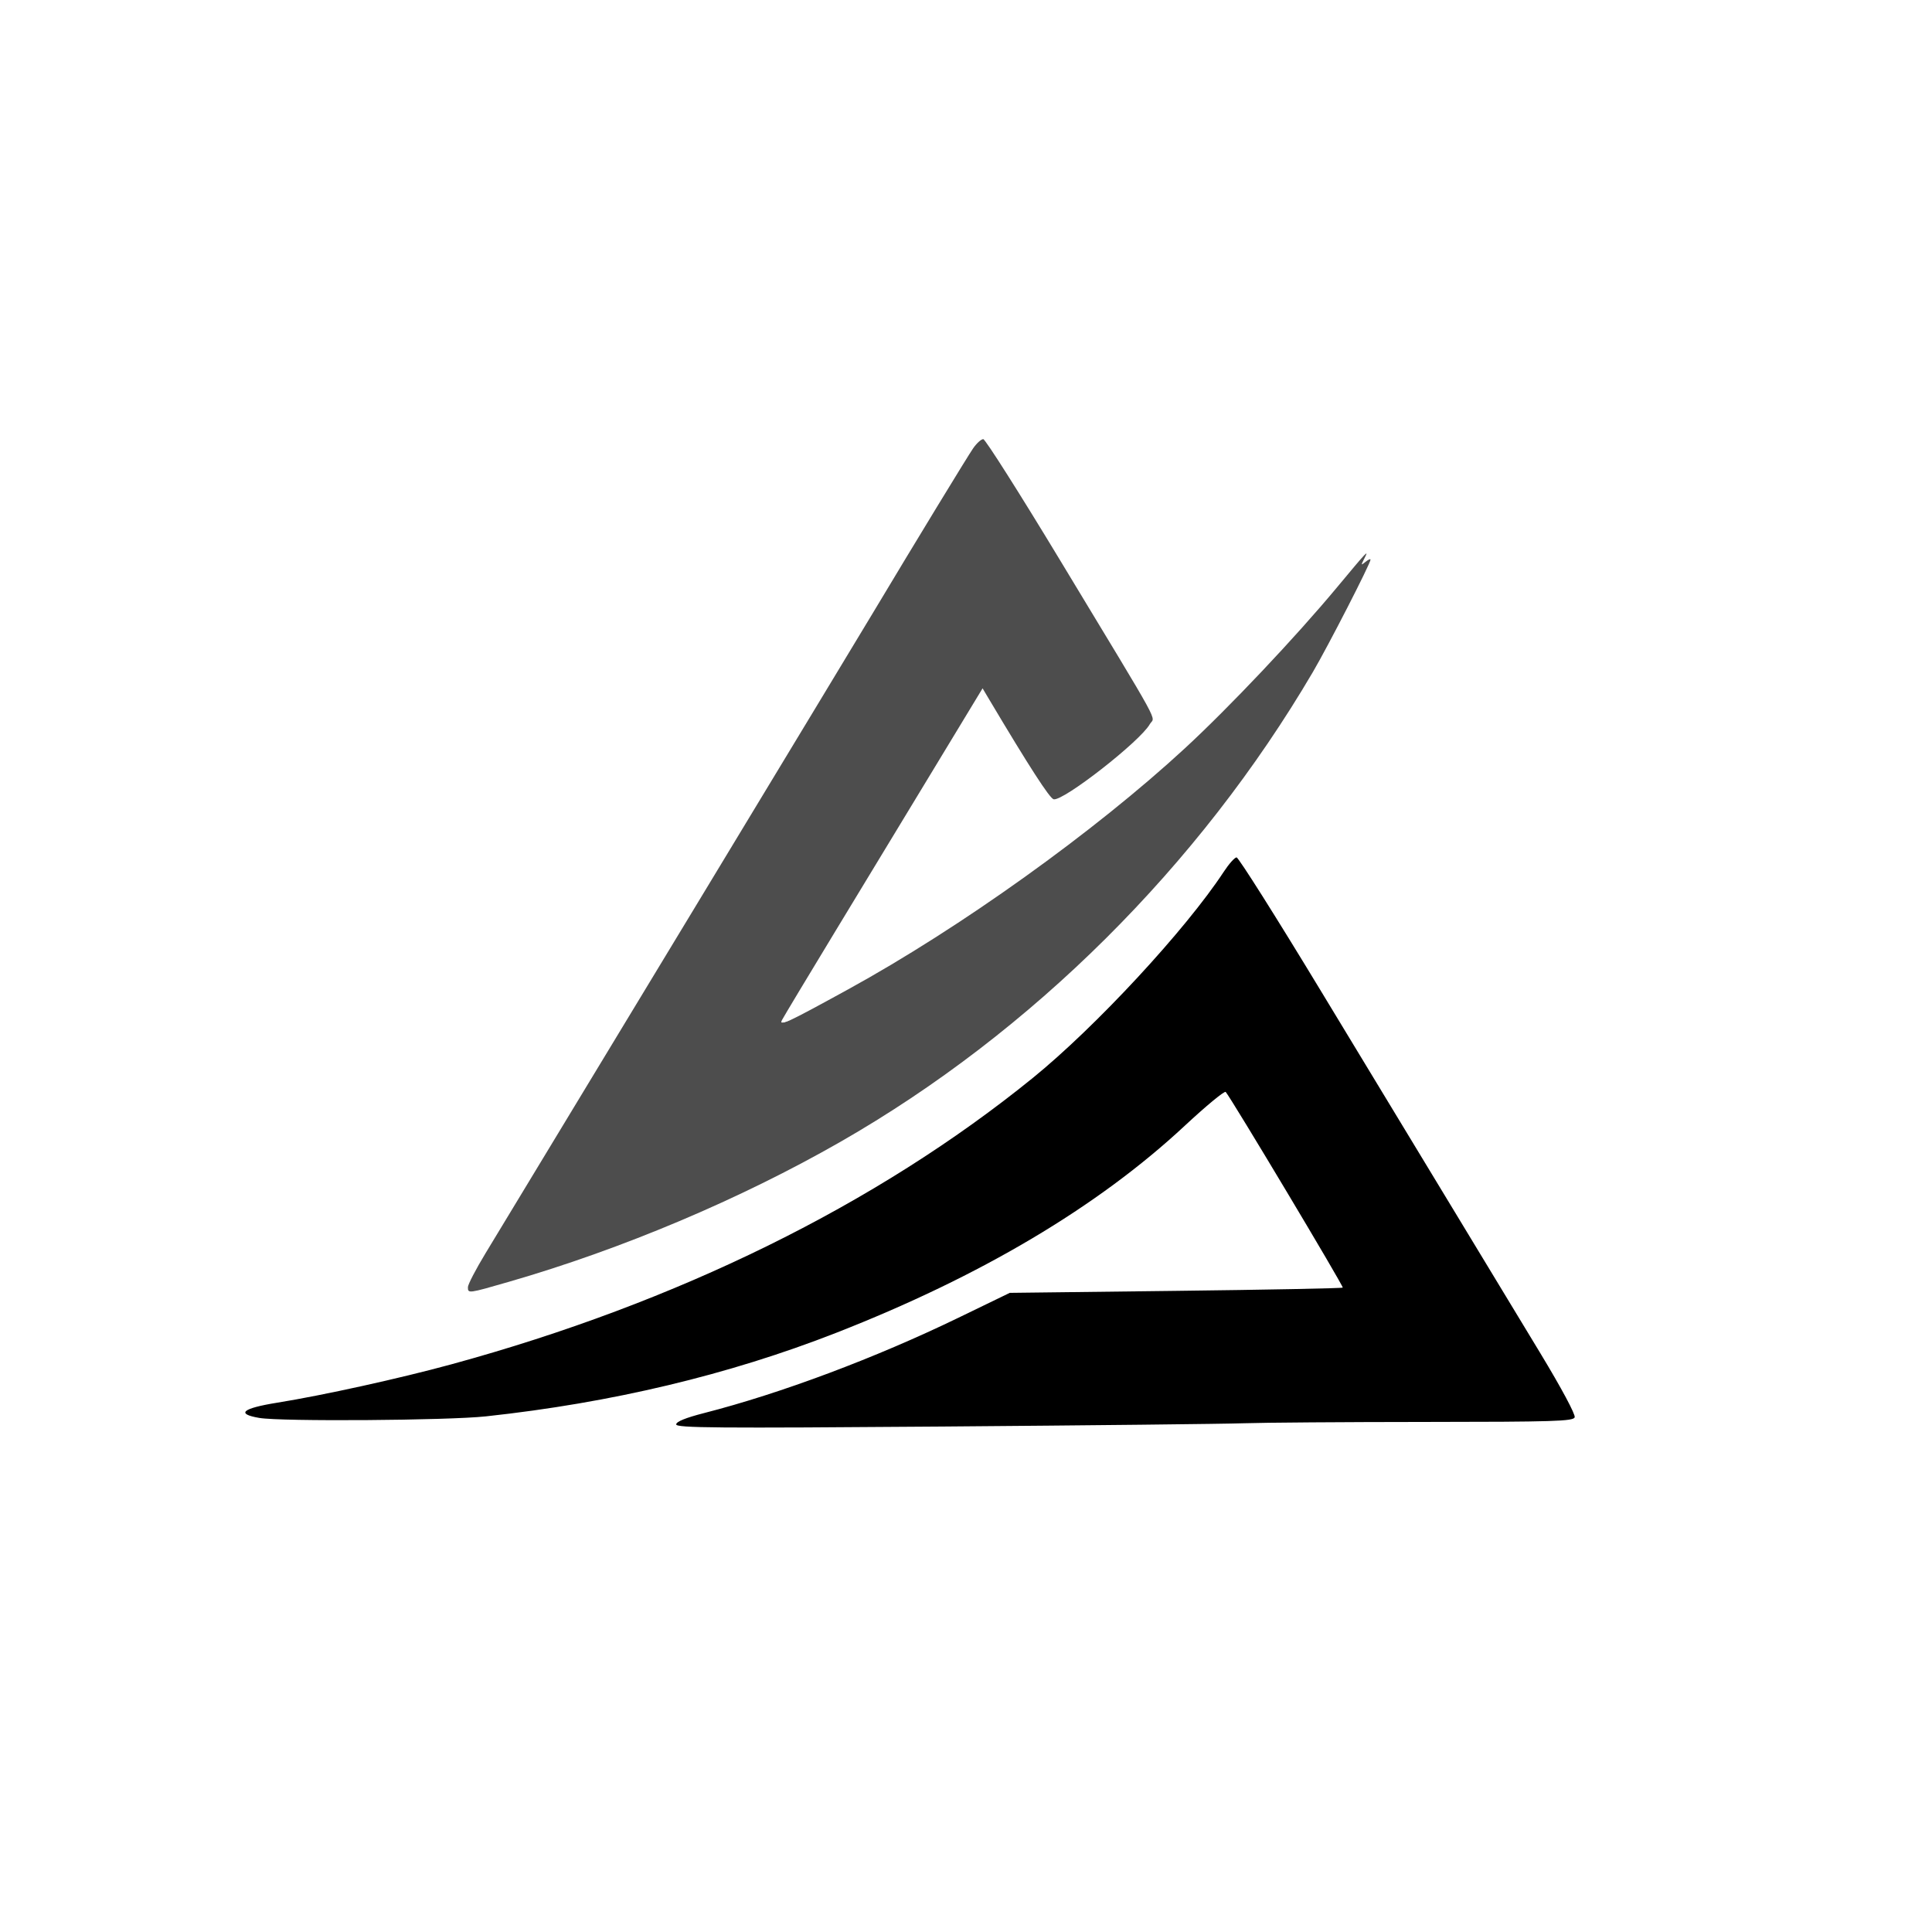
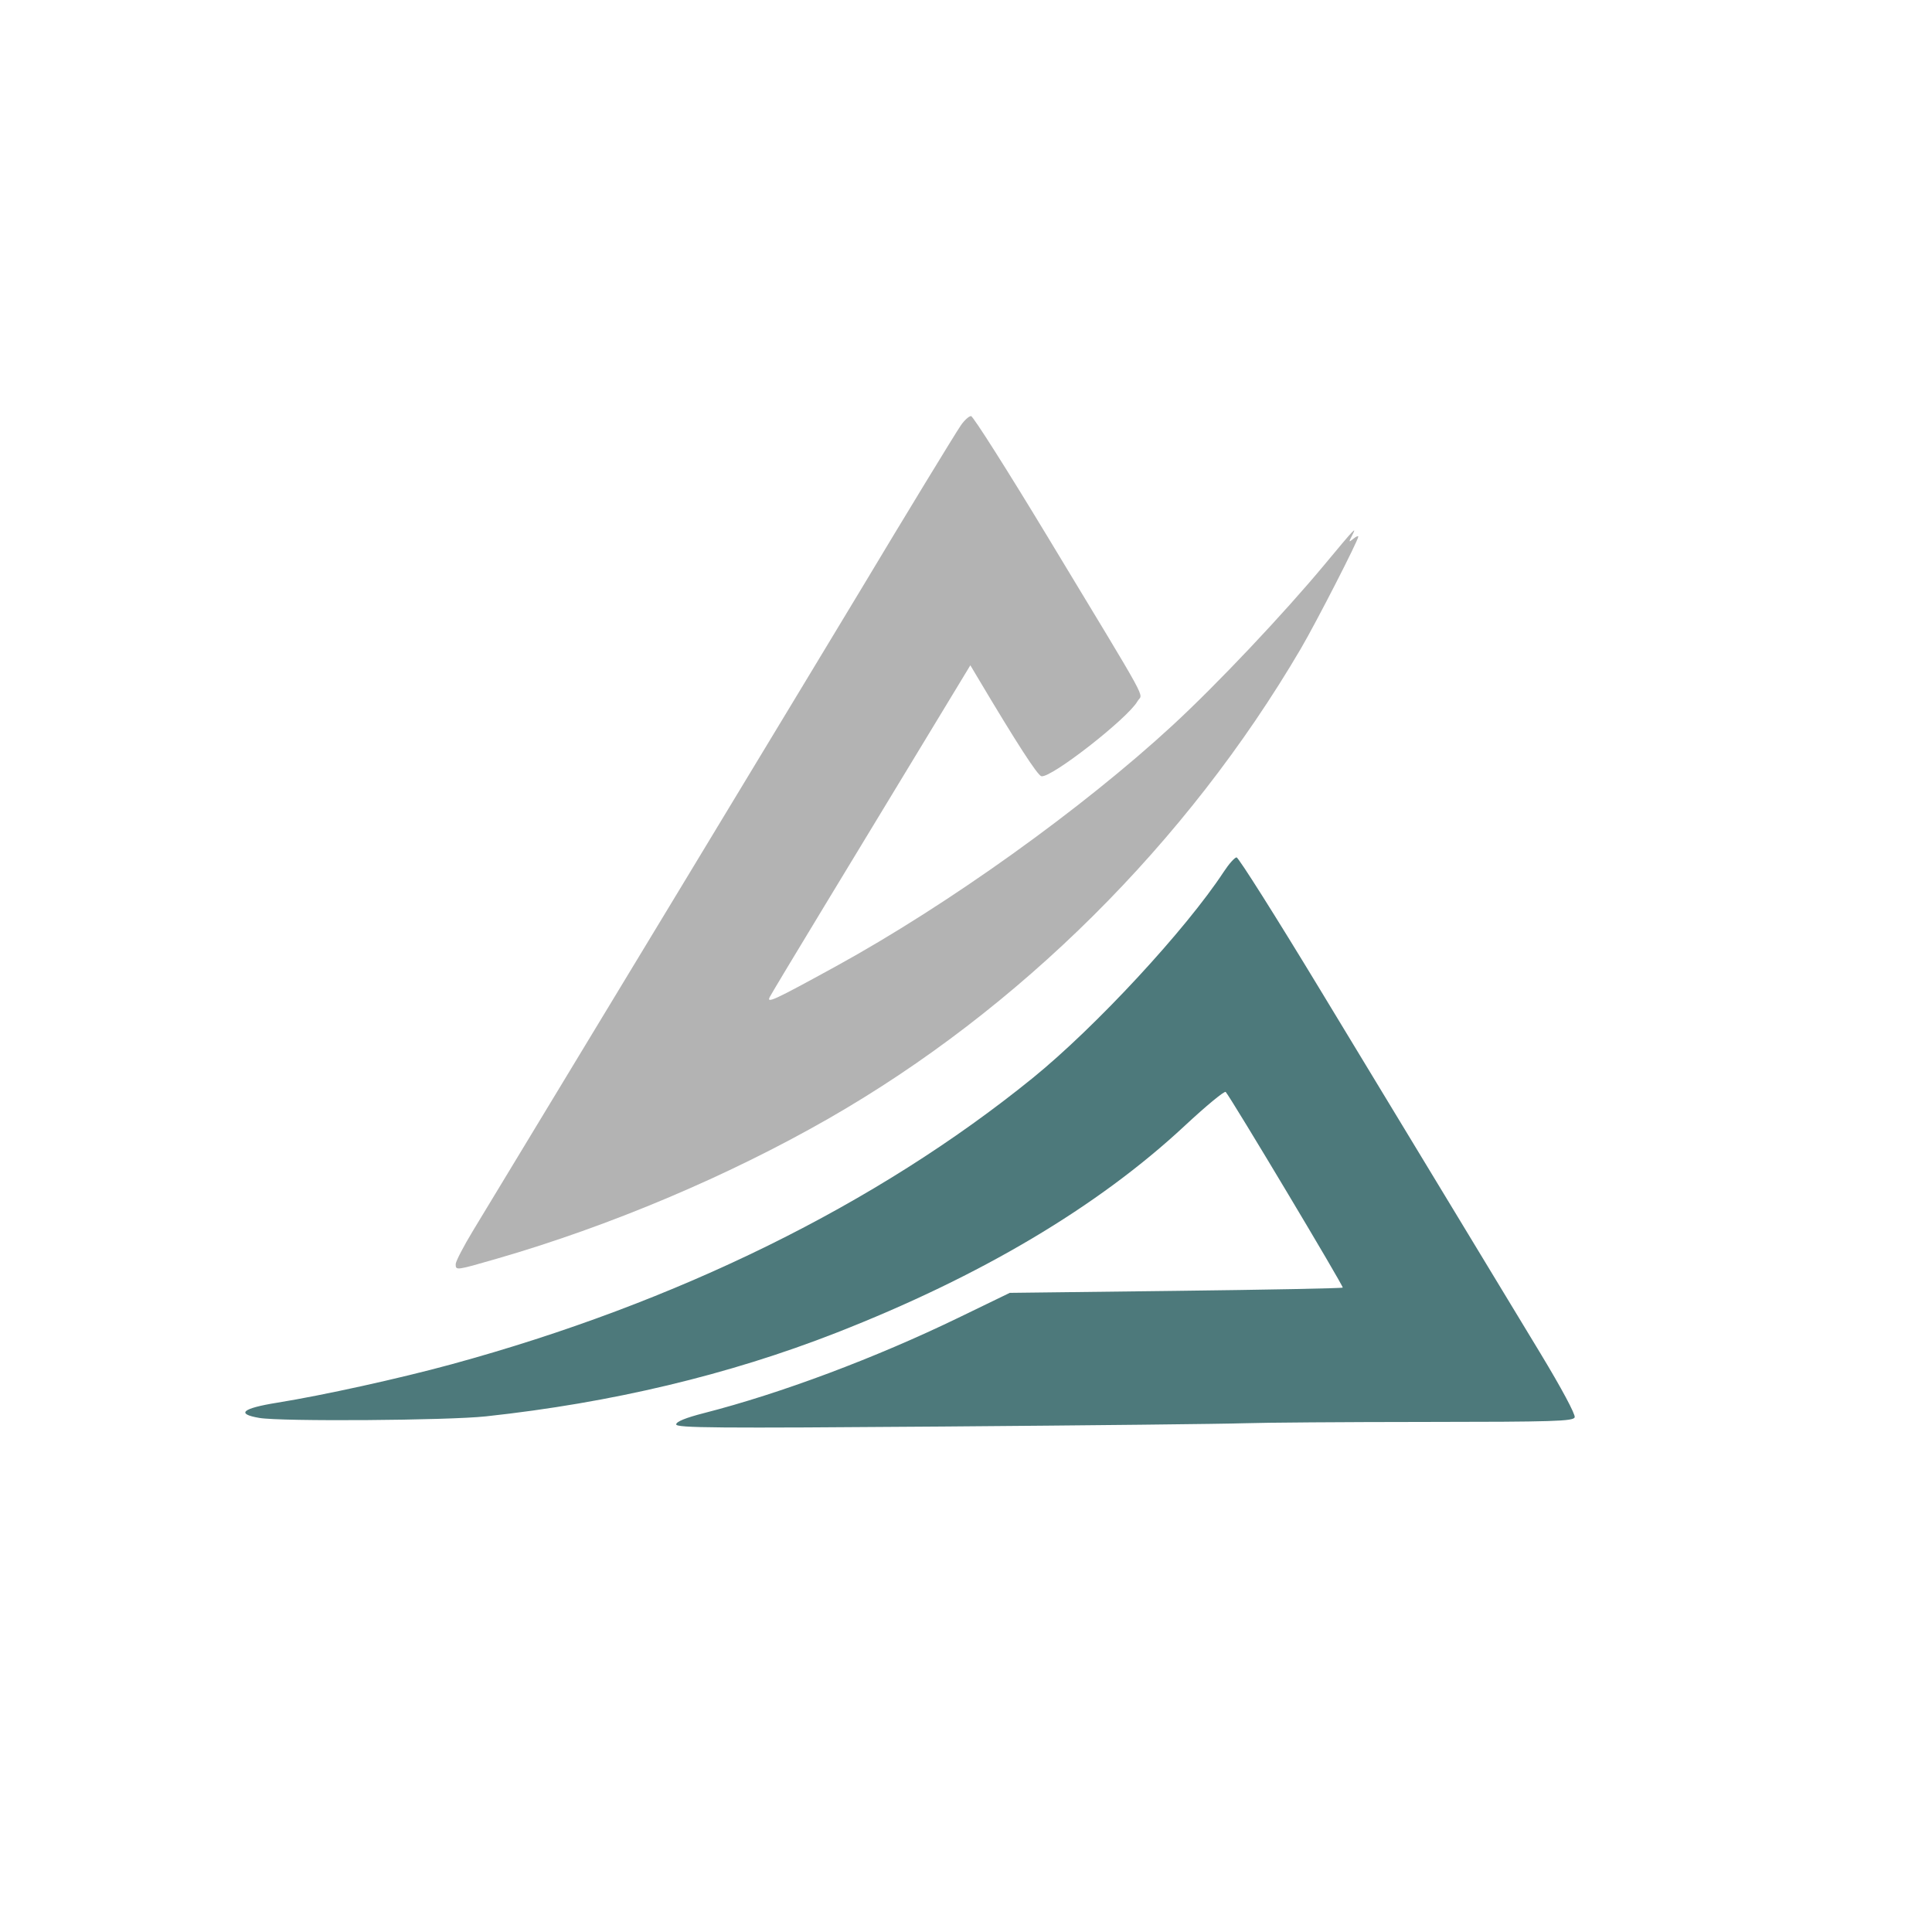
- <svg xmlns="http://www.w3.org/2000/svg" width="640" height="640" version="1.1" viewBox="0 0 640 640">
-   <path d="m156 426.26c0-1.593 1.906-4.781 83.972-140.48 89.134-147.38 84.18-139.48 86.323-137.7 0.973 0.807 10.154 15.176 20.402 31.93 31.172 50.959 34.192 56.312 33.323 59.049-1.53 4.822-27.649 25.362-30.715 24.155-0.916-0.361-6.506-8.562-12.424-18.224-5.917-9.663-11.061-17.582-11.431-17.598-0.635-0.028-66.064 107.63-67.018 110.27-1.381 3.823 11.481-2.341 38.776-18.586 53.099-31.602 99.122-69.917 139.8-116.38 7.63-8.717 14.164-15.557 14.52-15.201 1.26 1.26-18.904 38.003-29.954 54.584-16.86 25.297-32.459 44.093-56.368 67.92-41.299 41.157-84.533 69.969-141.16 94.073-23.547 10.022-68.037 24.536-68.037 22.195z" fill="#4d4d4d" stroke-width="1.345" />
-   <path d="m224 471.85c0-0.913 3.163-2.198 9.25-3.757 25.469-6.523 56.718-18.236 84.25-31.578l17-8.239 54.94-0.659c30.217-0.363 55.129-0.849 55.36-1.08 0.369-0.369-36.971-62.79-38.771-64.816-0.383-0.431-6.509 4.63-13.613 11.246-28.761 26.786-67.55 49.823-115.42 68.547-35.622 13.934-74.308 23.162-116 27.671-12.699 1.373-67.79 1.757-75.083 0.523-7.846-1.327-5.685-3.181 5.876-5.041 15.237-2.451 40.536-8.024 57.72-12.714 74.901-20.444 140.83-52.9 192.49-94.766 20.867-16.911 50.788-49.201 63.395-68.414 1.708-2.603 3.614-4.74 4.235-4.75 0.622-0.01 13.053 19.67 27.626 43.732 14.572 24.062 34.269 56.575 43.769 72.25s22.654 37.39 29.229 48.257c7.025 11.61 11.718 20.372 11.381 21.25-0.497 1.296-7.032 1.497-49.354 1.524-26.83 0.017-53.956 0.213-60.281 0.436s-51.212 0.712-99.75 1.086c-74.945 0.578-88.25 0.471-88.25-0.708z" />
-   <path d="m164 423.5c34.974-9.248 87.008-31.445 119.66-51.042 40.005-24.013 80.596-59.164 110.81-95.955 9.244-11.258 25.644-33.938 31.094-43 1.984-3.3 4.87-8.073 6.412-10.607 1.542-2.534 5.826-10.409 9.519-17.5l6.715-12.893-4.351 4.997c-37.152 42.665-63.318 66.768-103.99 95.795-11.881 8.479-41.204 27.708-42.252 27.708-0.221 0-3.261 1.732-6.755 3.849-8.161 4.945-30.672 16.748-33.602 17.618-1.686 0.5-2.25 0.259-2.25-0.962 0-0.896 5.349-10.489 11.887-21.317 61.508-101.88 56.733-94.188 58.499-94.188 1.25 0 8.944 11.694 19.569 29.742 2.595 4.409 4.71 6.987 5.404 6.591 6.154-3.509 22.292-16.633 26.737-21.743l2.596-2.985-14.212-23.553c-26.574-44.04-39.57-65.476-39.893-65.798-0.177-0.177-6.382 9.706-13.788 21.962-19.675 32.558-66.013 109.21-84.509 139.78-53.085 87.764-68.101 112.63-69.064 114.36-0.262 0.471 0.367 0.62 1.398 0.329s3-0.825 4.375-1.189z" />
-   <path d="m155 426.39c0-0.888 2.632-5.95 5.848-11.25 21.017-34.629 122.04-201.62 128.64-212.64 13.544-22.615 31.089-51.425 32.903-54.027 1.16-1.665 2.66-3.015 3.332-3 0.672 0.015 12.098 18.027 25.391 40.027 34.951 57.846 31.439 51.426 29.766 54.407-3.165 5.638-28.57 25.485-31.835 24.87-1.285-0.242-8.145-10.862-21.328-33.017l-2.226-3.741-15.899 26.241c-8.744 14.432-23.407 38.616-32.583 53.741s-17.241 28.546-17.921 29.824c-1.274 2.395 1.23 1.24 21.913-10.11 37.117-20.369 81.524-52.159 111.5-79.822 14.723-13.587 36.705-36.849 50.453-53.391 9.954-11.977 10.666-12.729 9.005-9.5-1.176 2.285-1.143 2.382 0.378 1.128 0.915-0.755 1.664-1.086 1.664-0.737 0 1.256-13.994 28.54-19.097 37.232-37.696 64.211-93.152 119.35-156.5 155.62-33.202 19.006-72.351 35.54-109.73 46.341-13.64 3.941-13.67 3.945-13.67 1.804z" fill="#4d4d4d" />
-   <path d="m384.5 468.9c73.15-0.623 133.15-1.264 133.32-1.423 0.178-0.159-1.588-3.494-3.924-7.41-3.061-5.133-4.505-6.764-5.168-5.843-0.653 0.906-0.754 0.762-0.349-0.496 0.359-1.115-1.37-4.943-4.656-10.305-2.875-4.692-5.771-9.512-6.436-10.71-0.665-1.198-1.79-2.637-2.5-3.199-0.71-0.561-1.428-1.694-1.594-2.517-0.166-0.823-3.541-6.808-7.5-13.299-3.959-6.492-8.254-13.692-9.545-16s-4.329-7.229-6.75-10.935c-2.421-3.706-4.402-7.128-4.402-7.604s-1.125-2.08-2.5-3.563-2.5-3.157-2.5-3.718c0-2.128-5.233-9.85-6.25-9.222-0.583 0.36-0.821 0.248-0.53-0.25 0.51-0.871-3.151-7.715-11.822-22.1-18.393-30.514-29.688-48.871-30.333-49.298-0.421-0.279-0.945-1.048-1.165-1.709s-2.2 1.416-4.4 4.615c-4.349 6.325-13.528 17.946-19.816 25.087-6.35 7.212-31.134 32.455-31.709 32.296-0.288-0.08-3.637 2.746-7.441 6.28s-7.239 6.425-7.634 6.425-3.121 1.953-6.059 4.34c-6.586 5.351-27.259 19.373-39.342 26.684-4.95 2.995-9.275 5.829-9.612 6.296-0.337 0.468-0.899 0.812-1.25 0.765-2.084-0.279-2.674 0.058-2.037 1.165 0.396 0.688 0.377 0.942-0.041 0.566-0.86-0.773-12.56 4.892-12.56 6.081 0 0.423-0.562 0.792-1.25 0.82-2.53 0.103-15.764 6.938-15.02 7.756 0.423 0.466 0.289 0.573-0.299 0.24-0.588-0.334-3.513 0.533-6.5 1.926-23.512 10.966-56.92 23.491-79.663 29.866-3.427 0.961-5.991 2.135-5.698 2.609 0.293 0.474-0.054 0.637-0.772 0.361-0.718-0.275-10.078 1.702-20.802 4.395-10.723 2.693-24.163 5.711-29.867 6.707-7.025 1.227-9.766 2.056-8.5 2.57 2.986 1.211 43.559 0.693 58.67-0.749 20.056-1.915 28.193-3.112 47.2-6.944 16.71-3.369 46.919-11.508 50.948-13.727 1.129-0.622 2.86-1.265 3.848-1.43 1.962-0.327 18.807-6.499 25.205-9.234 2.2-0.941 5.912-2.533 8.25-3.539s4.25-2.237 4.25-2.736 0.421-0.647 0.936-0.329c1.244 0.769 33.064-15.309 33.064-16.706 0-0.598 0.294-0.794 0.653-0.434 0.359 0.359 2.272-0.313 4.25-1.493 3.67-2.19 6.968-4.858 4.097-3.313-0.875 0.471-1.158 0.433-0.679-0.09 0.451-0.494 1.351-0.903 2-0.91 2.198-0.024 14.582-7.862 13.974-8.845-0.332-0.537-0.135-0.687 0.438-0.333 2.452 1.516 37.863-27.34 36.836-30.016-0.265-0.69 0.018-1.563 0.629-1.941 0.673-0.416 0.829-0.231 0.397 0.468-1.514 2.449 1.082 0.965 4.904-2.804 5.829-5.748 7.204-5.363 12.5 3.495 2.475 4.14 5.721 9.425 7.213 11.745 1.492 2.32 3.405 5.568 4.251 7.218s3.119 5.475 5.051 8.5c1.932 3.025 5.55 8.875 8.039 13 2.489 4.125 6.308 10.358 8.486 13.85 6.585 10.559 7.224 10.15-15.876 10.15-10.91 0-36.827 0.299-57.593 0.664-30.461 0.536-38.028 0.936-39.164 2.071-0.774 0.774-1.407 1.184-1.407 0.911 0-0.273-5.287 2.106-11.75 5.287-23.509 11.57-43.061 19.351-66.75 26.564-6.6 2.01-13.125 4.016-14.5 4.459-1.542 0.496 0.565 0.665 5.5 0.441 4.4-0.2 67.85-0.874 141-1.498z" />
+ <svg xmlns="http://www.w3.org/2000/svg" width="640" height="640" version="1.1" viewBox="0 0 640 640" id="svg12">
+   <defs id="defs16" />
+   <path d="m224 471.85c0-0.913 3.163-2.198 9.25-3.757 25.469-6.523 56.718-18.236 84.25-31.578l17-8.239 54.94-0.659c30.217-0.363 55.129-0.849 55.36-1.08 0.369-0.369-36.971-62.79-38.771-64.816-0.383-0.431-6.509 4.63-13.613 11.246-28.761 26.786-67.55 49.823-115.42 68.547-35.622 13.934-74.308 23.162-116 27.671-12.699 1.373-67.79 1.757-75.083 0.523-7.846-1.327-5.685-3.181 5.876-5.041 15.237-2.451 40.536-8.024 57.72-12.714 74.901-20.444 140.83-52.9 192.49-94.766 20.867-16.911 50.788-49.201 63.395-68.414 1.708-2.603 3.614-4.74 4.235-4.75 0.622-0.01 13.053 19.67 27.626 43.732 14.572 24.062 34.269 56.575 43.769 72.25s22.654 37.39 29.229 48.257c7.025 11.61 11.718 20.372 11.381 21.25-0.497 1.296-7.032 1.497-49.354 1.524-26.83 0.017-53.956 0.213-60.281 0.436s-51.212 0.712-99.75 1.086c-74.945 0.578-88.25 0.471-88.25-0.708z" id="path4" style="fill:#4d797b;fill-opacity:1" />
+   <path d="m 150.95,418.754 c 0,-0.888 2.632,-5.95 5.848,-11.25 21.017,-34.629 122.04,-201.62 128.64,-212.64 13.544,-22.615 31.089,-51.425 32.903,-54.027 1.16,-1.665 2.66,-3.015 3.332,-3 0.672,0.015 12.098,18.027 25.391,40.027 34.951,57.846 31.439,51.426 29.766,54.407 -3.165,5.638 -28.57,25.485 -31.835,24.87 -1.285,-0.242 -8.145,-10.862 -21.328,-33.017 l -2.226,-3.741 -15.899,26.241 c -8.744,14.432 -23.407,38.616 -32.583,53.741 -9.176,15.125 -17.241,28.546 -17.921,29.824 -1.274,2.395 1.23,1.24 21.913,-10.11 37.117,-20.369 81.524,-52.159 111.5,-79.822 14.723,-13.587 36.705,-36.849 50.453,-53.391 9.954,-11.977 10.666,-12.729 9.005,-9.5 -1.176,2.285 -1.143,2.382 0.378,1.128 0.915,-0.755 1.664,-1.086 1.664,-0.737 0,1.256 -13.994,28.54 -19.097,37.232 -37.696,64.211 -93.152,119.35 -156.5,155.62 -33.202,19.006 -72.351,35.54 -109.73,46.341 -13.64,3.941 -13.67,3.945 -13.67,1.804 z" fill="#4d4d4d" id="path8" style="fill:#b3b3b3" />
+   <path d="m384.5 468.9c73.15-0.623 133.15-1.264 133.32-1.423 0.178-0.159-1.588-3.494-3.924-7.41-3.061-5.133-4.505-6.764-5.168-5.843-0.653 0.906-0.754 0.762-0.349-0.496 0.359-1.115-1.37-4.943-4.656-10.305-2.875-4.692-5.771-9.512-6.436-10.71-0.665-1.198-1.79-2.637-2.5-3.199-0.71-0.561-1.428-1.694-1.594-2.517-0.166-0.823-3.541-6.808-7.5-13.299-3.959-6.492-8.254-13.692-9.545-16s-4.329-7.229-6.75-10.935c-2.421-3.706-4.402-7.128-4.402-7.604s-1.125-2.08-2.5-3.563-2.5-3.157-2.5-3.718c0-2.128-5.233-9.85-6.25-9.222-0.583 0.36-0.821 0.248-0.53-0.25 0.51-0.871-3.151-7.715-11.822-22.1-18.393-30.514-29.688-48.871-30.333-49.298-0.421-0.279-0.945-1.048-1.165-1.709s-2.2 1.416-4.4 4.615c-4.349 6.325-13.528 17.946-19.816 25.087-6.35 7.212-31.134 32.455-31.709 32.296-0.288-0.08-3.637 2.746-7.441 6.28s-7.239 6.425-7.634 6.425-3.121 1.953-6.059 4.34c-6.586 5.351-27.259 19.373-39.342 26.684-4.95 2.995-9.275 5.829-9.612 6.296-0.337 0.468-0.899 0.812-1.25 0.765-2.084-0.279-2.674 0.058-2.037 1.165 0.396 0.688 0.377 0.942-0.041 0.566-0.86-0.773-12.56 4.892-12.56 6.081 0 0.423-0.562 0.792-1.25 0.82-2.53 0.103-15.764 6.938-15.02 7.756 0.423 0.466 0.289 0.573-0.299 0.24-0.588-0.334-3.513 0.533-6.5 1.926-23.512 10.966-56.92 23.491-79.663 29.866-3.427 0.961-5.991 2.135-5.698 2.609 0.293 0.474-0.054 0.637-0.772 0.361-0.718-0.275-10.078 1.702-20.802 4.395-10.723 2.693-24.163 5.711-29.867 6.707-7.025 1.227-9.766 2.056-8.5 2.57 2.986 1.211 43.559 0.693 58.67-0.749 20.056-1.915 28.193-3.112 47.2-6.944 16.71-3.369 46.919-11.508 50.948-13.727 1.129-0.622 2.86-1.265 3.848-1.43 1.962-0.327 18.807-6.499 25.205-9.234 2.2-0.941 5.912-2.533 8.25-3.539s4.25-2.237 4.25-2.736 0.421-0.647 0.936-0.329c1.244 0.769 33.064-15.309 33.064-16.706 0-0.598 0.294-0.794 0.653-0.434 0.359 0.359 2.272-0.313 4.25-1.493 3.67-2.19 6.968-4.858 4.097-3.313-0.875 0.471-1.158 0.433-0.679-0.09 0.451-0.494 1.351-0.903 2-0.91 2.198-0.024 14.582-7.862 13.974-8.845-0.332-0.537-0.135-0.687 0.438-0.333 2.452 1.516 37.863-27.34 36.836-30.016-0.265-0.69 0.018-1.563 0.629-1.941 0.673-0.416 0.829-0.231 0.397 0.468-1.514 2.449 1.082 0.965 4.904-2.804 5.829-5.748 7.204-5.363 12.5 3.495 2.475 4.14 5.721 9.425 7.213 11.745 1.492 2.32 3.405 5.568 4.251 7.218s3.119 5.475 5.051 8.5c1.932 3.025 5.55 8.875 8.039 13 2.489 4.125 6.308 10.358 8.486 13.85 6.585 10.559 7.224 10.15-15.876 10.15-10.91 0-36.827 0.299-57.593 0.664-30.461 0.536-38.028 0.936-39.164 2.071-0.774 0.774-1.407 1.184-1.407 0.911 0-0.273-5.287 2.106-11.75 5.287-23.509 11.57-43.061 19.351-66.75 26.564-6.6 2.01-13.125 4.016-14.5 4.459-1.542 0.496 0.565 0.665 5.5 0.441 4.4-0.2 67.85-0.874 141-1.498z" id="path10" style="fill:#4d797b;fill-opacity:1" />
</svg>
